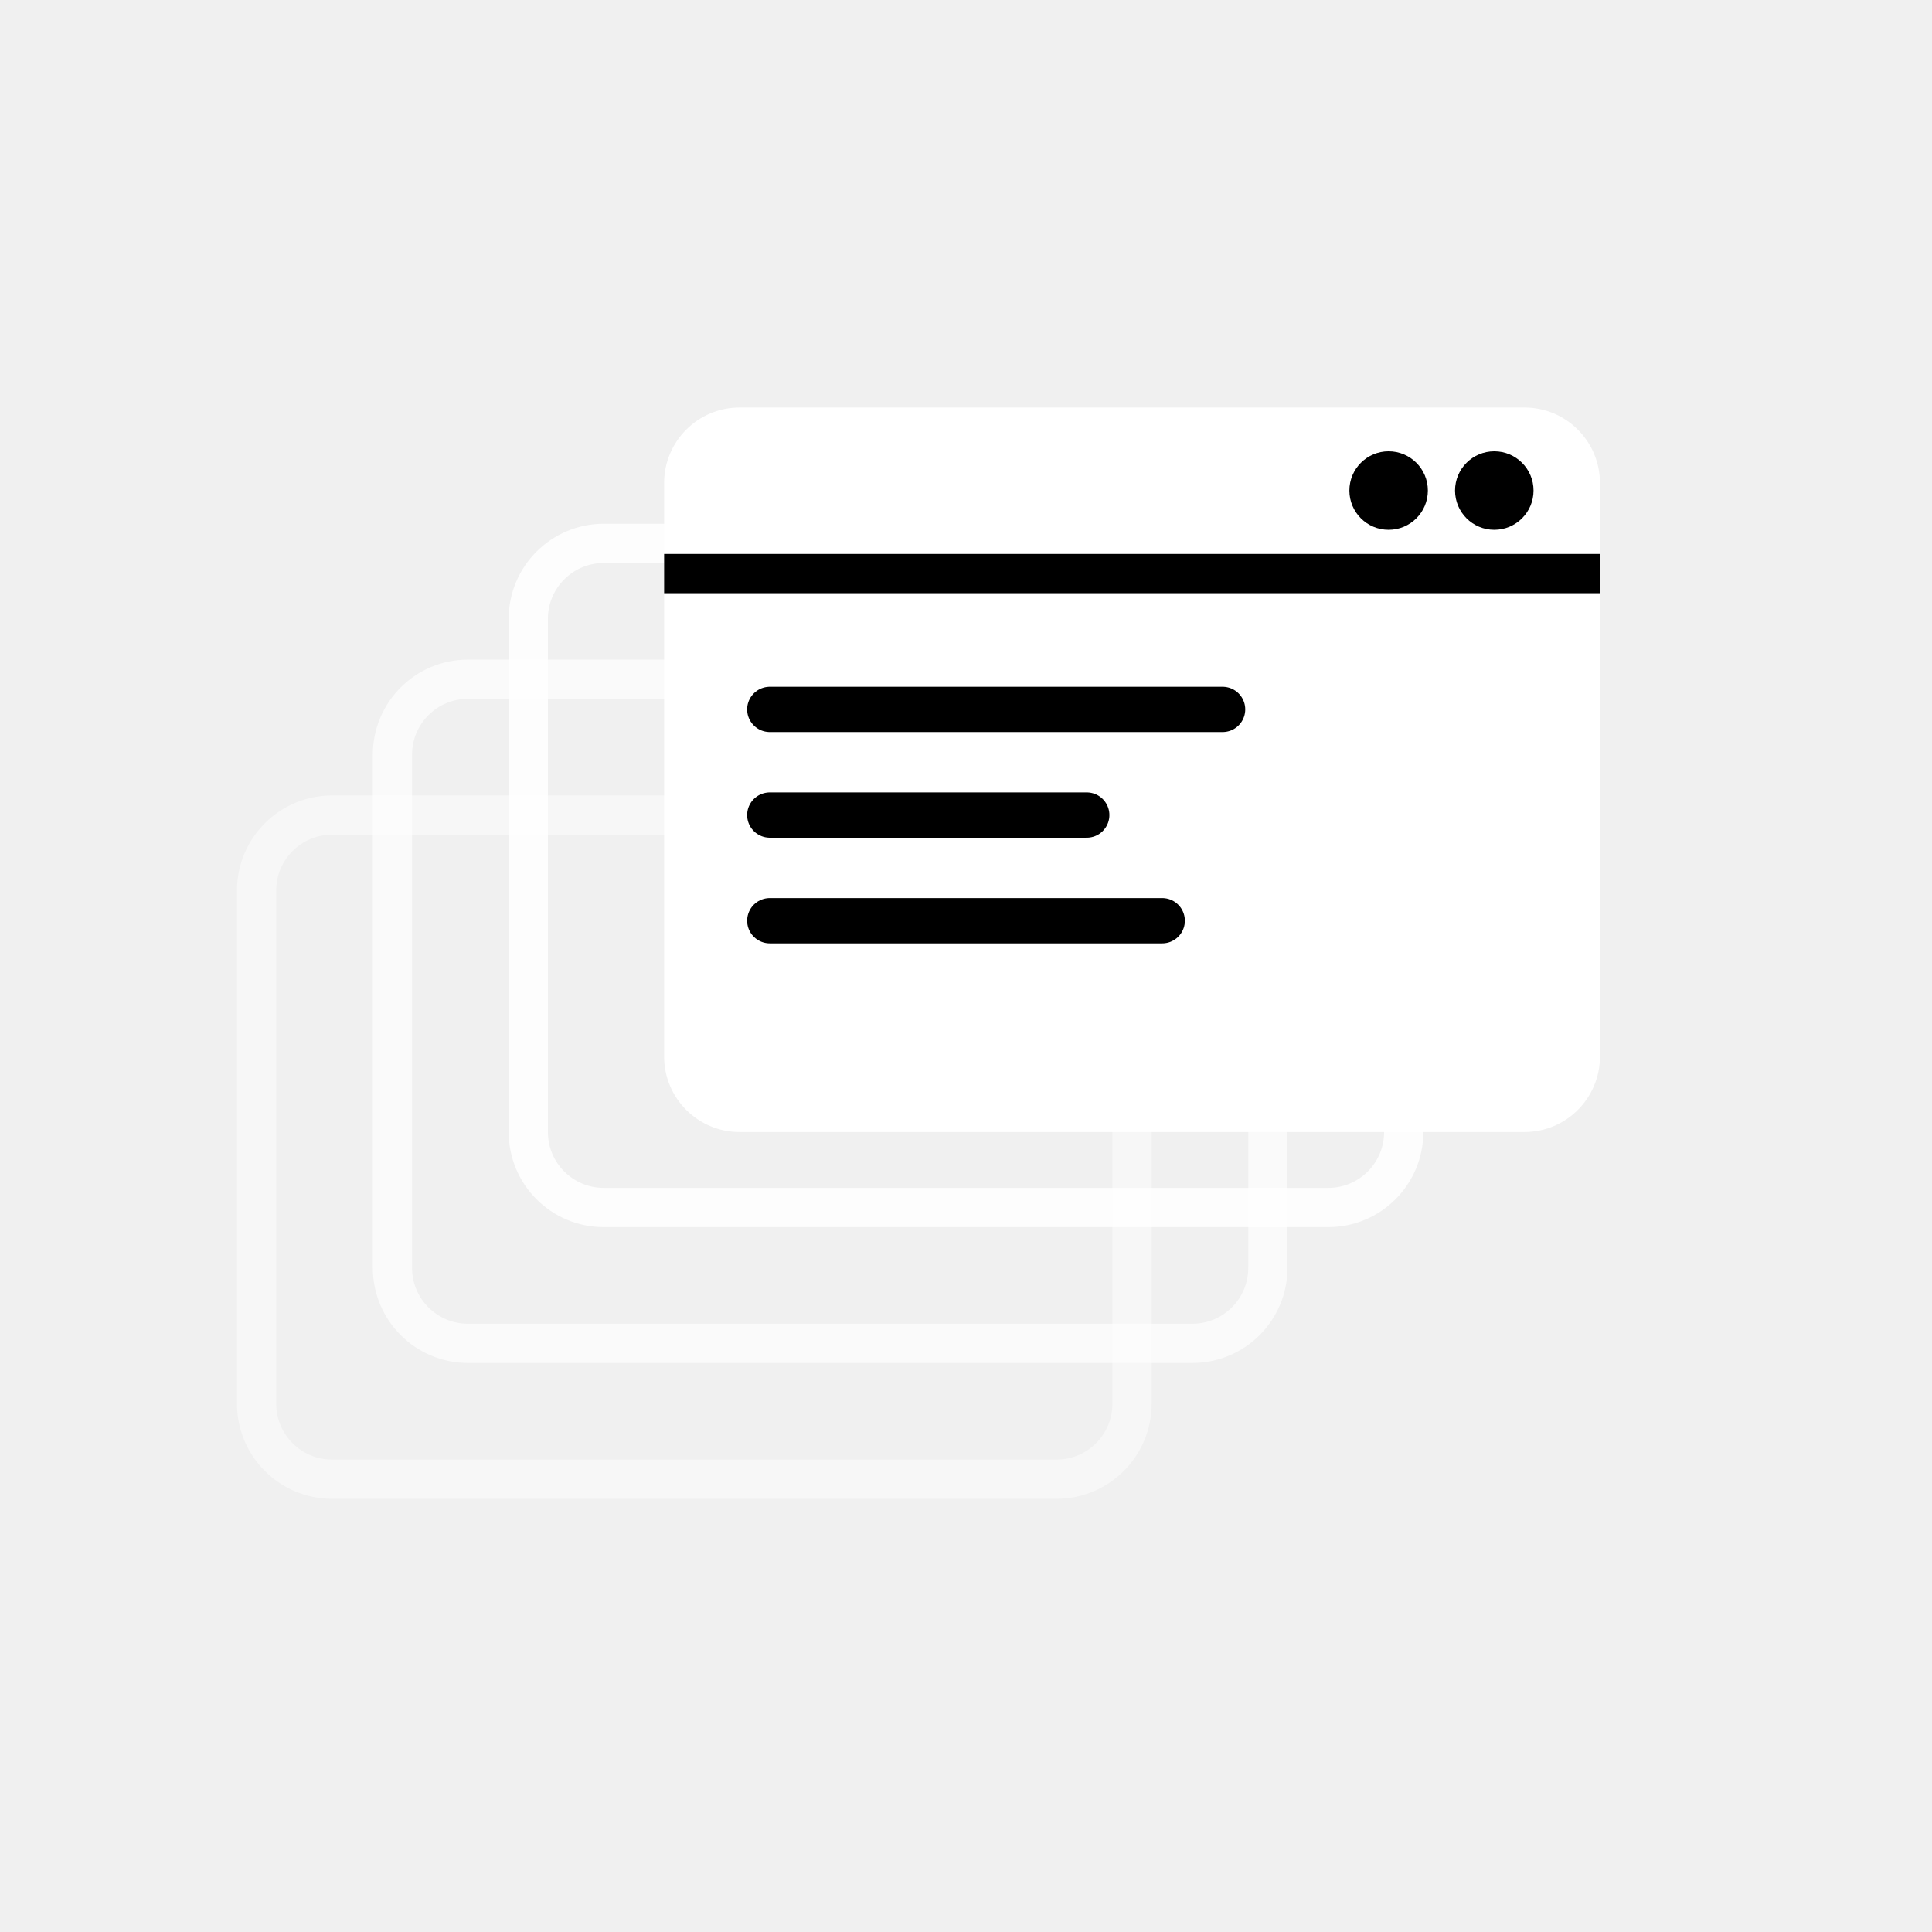
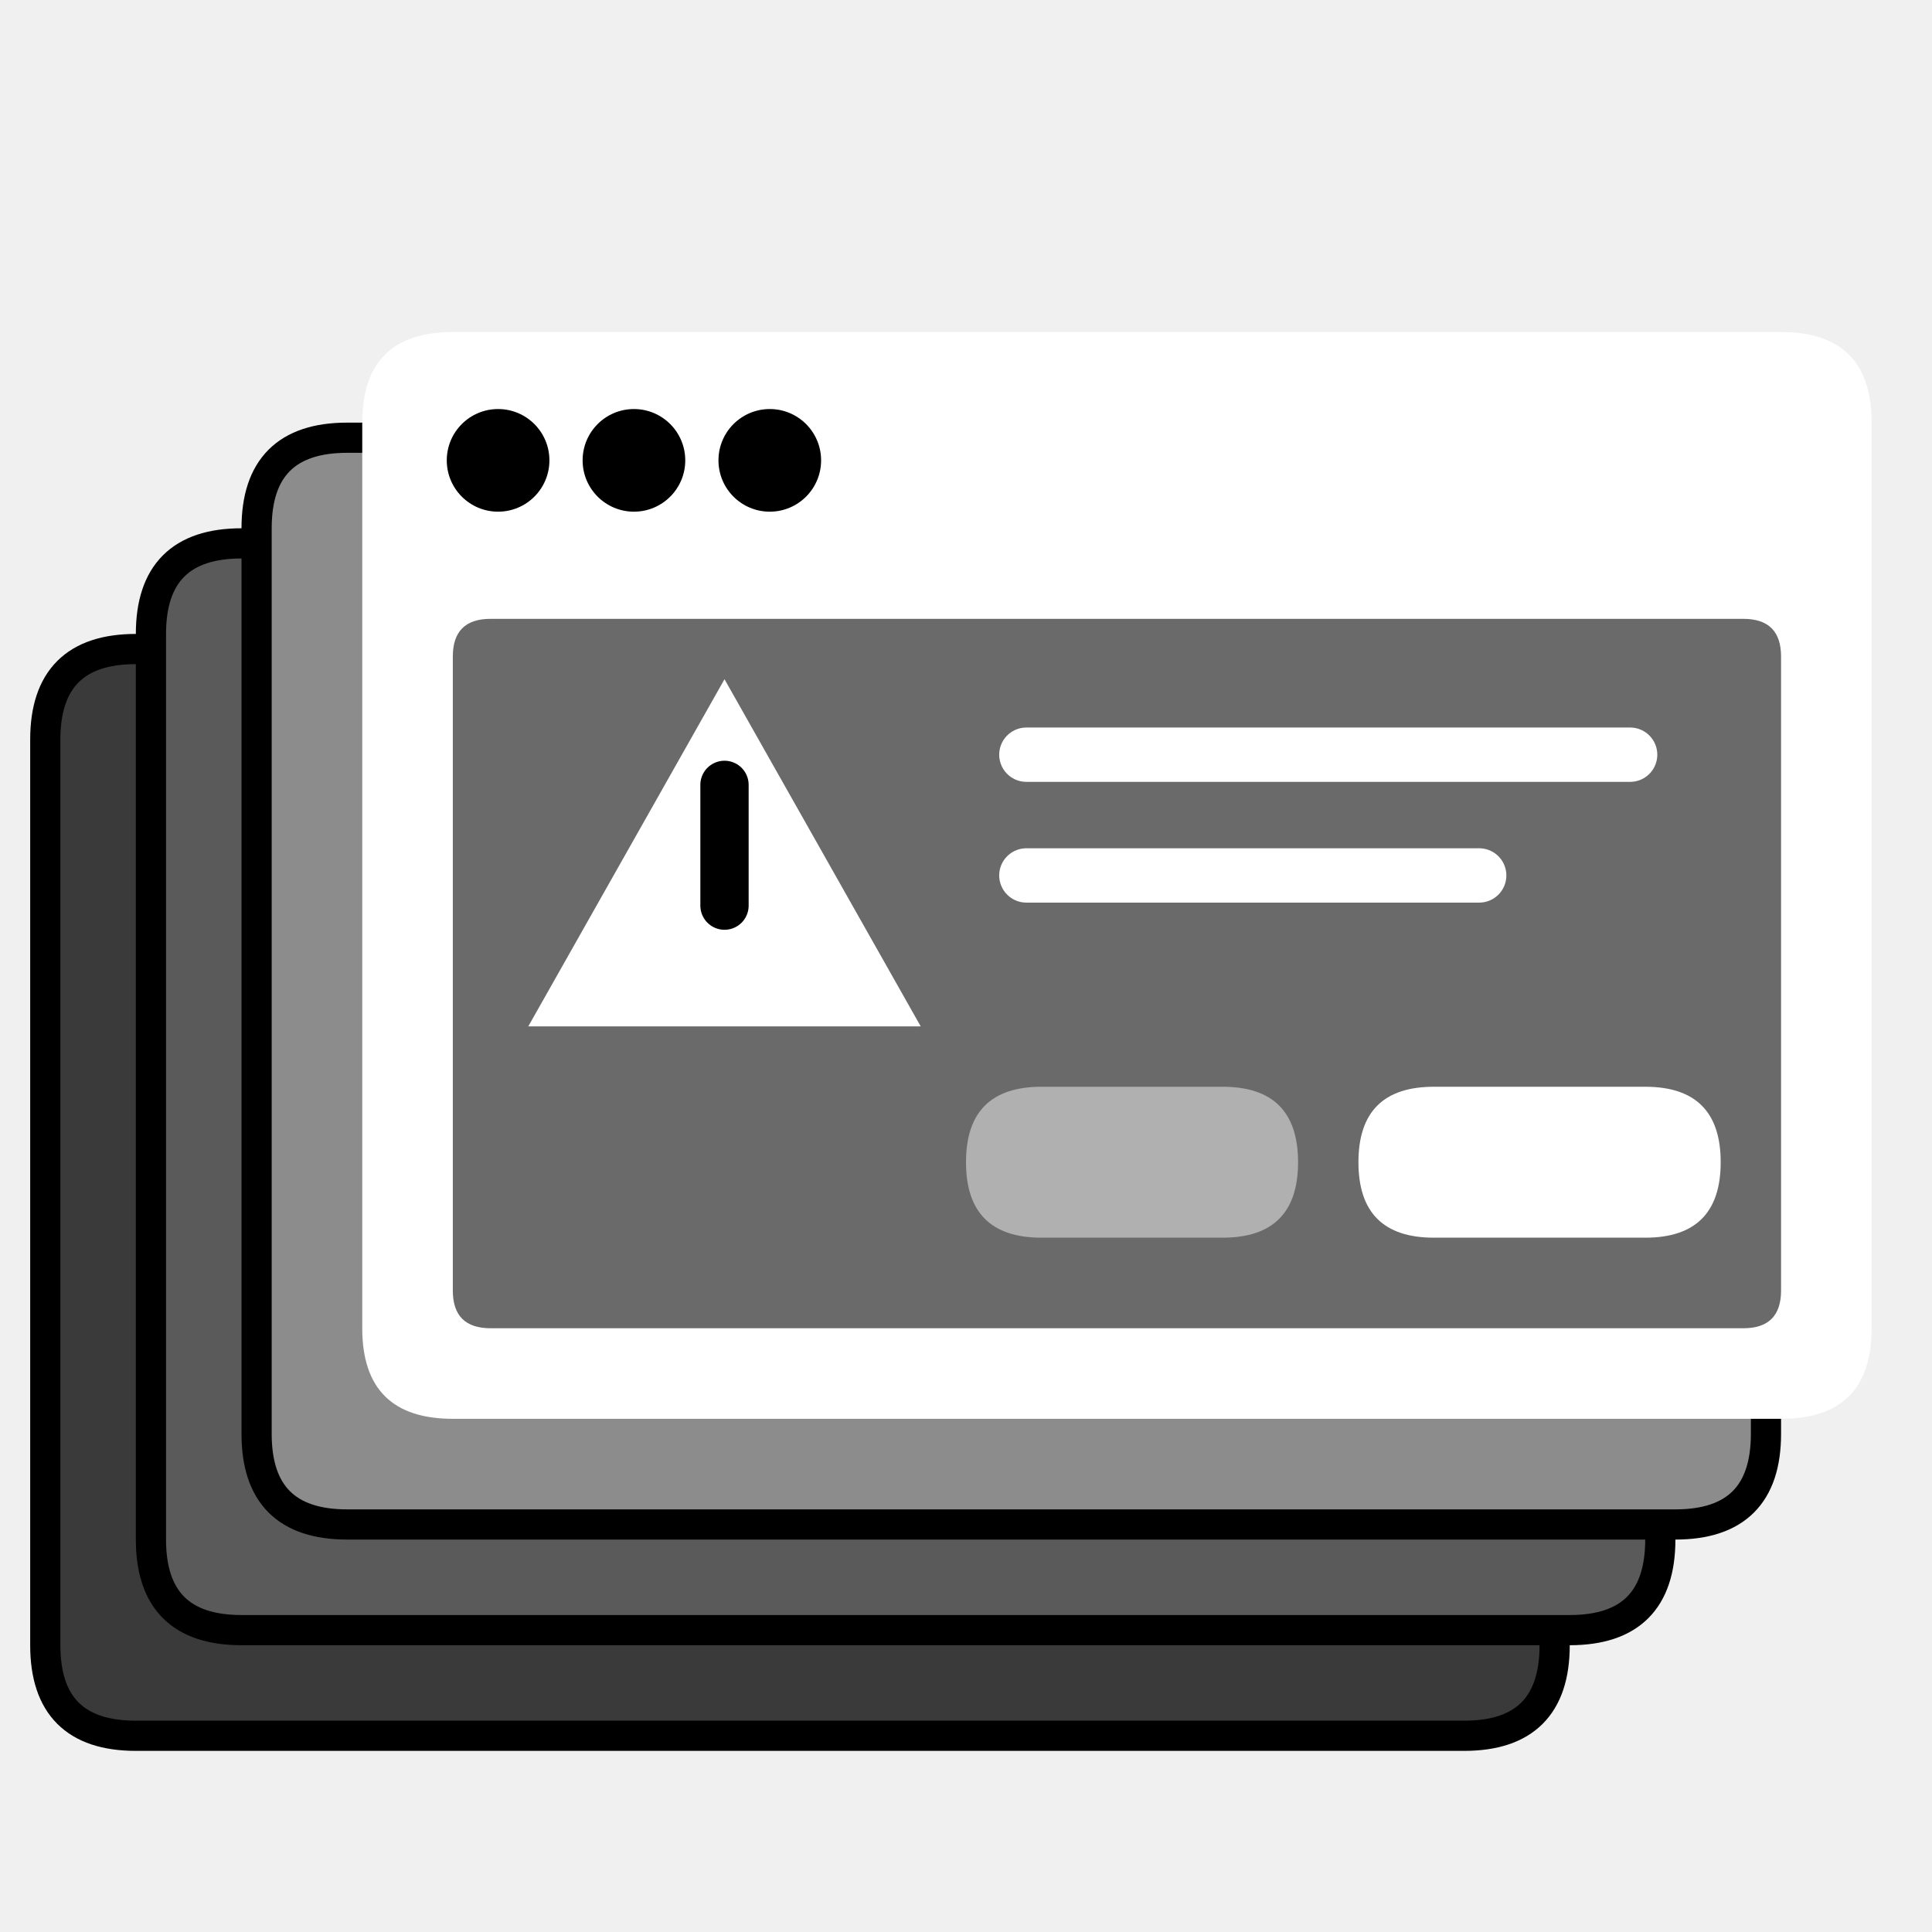
<svg xmlns="http://www.w3.org/2000/svg" viewBox="0 0 128 128" width="128" height="128">
-   <g fill="none" stroke="#fff" stroke-width="2.6">
-     <rect x="17" y="54" width="58" height="44" rx="5" opacity="0.45" />
-     <rect x="26" y="45" width="58" height="44" rx="5" opacity="0.65" />
-     <rect x="35" y="36" width="58" height="44" rx="5" opacity="0.85" />
+   <path d="M6 0H94Q100 0 100 6V66Q100 72 94 72H6Q0 72 0 66V6Q0 0 6 0Z" transform="translate(3 43)" fill="#3a3a3a" stroke="#000" stroke-width="2" />
+   <path d="M6 0H94Q100 0 100 6V66Q100 72 94 72H6Q0 72 0 66V6Q0 0 6 0Z" transform="translate(10 36)" fill="#5a5a5a" stroke="#000" stroke-width="2" />
+   <path d="M6 0H94Q100 0 100 6V66Q100 72 94 72H6Q0 72 0 66V6Q0 0 6 0Z" transform="translate(17 29)" fill="#8c8c8c" stroke="#000" stroke-width="2" />
+   <g transform="translate(24 22)">
+     <path d="M6 0H94Q100 0 100 6V66Q100 72 94 72H6Q0 72 0 66V6Q0 0 6 0Z" fill="#fff" />
+     <path d="M8.5 19H91.5Q94 19 94 21.5V63.5Q94 66 91.5 66H8.5Q6 66 6 63.5V21.5Q6 19 8.5 19Z" fill="#6a6a6a" />
+     <path d="M24 23L37 46H11Z" fill="#fff" />
+     <path d="M24 30V38" stroke="#000" stroke-width="3.2" stroke-linecap="round" />
+     <path d="M44 28H84M44 36H74" stroke="#fff" stroke-width="3.6" stroke-linecap="round" />
+     <path d="M71 50H85Q90 50 90 55V55Q90 60 85 60H71Q66 60 66 55V55Q66 50 71 50Z" fill="#fff" />
+     <path d="M45 50H57Q62 50 62 55V55Q62 60 57 60H45Q40 60 40 55V55Q40 50 45 50Z" fill="#b0b0b0" />
+     <circle cx="9" cy="8.5" r="3.4" fill="#000" />
+     <circle cx="18" cy="8.5" r="3.4" fill="#000" />
+     <circle cx="27" cy="8.5" r="3.4" fill="#000" />
  </g>
-   <rect x="44" y="27" width="62" height="48" rx="5" fill="#fff" />
-   <path d="M44 38H106" stroke="#000" stroke-width="2.6" />
-   <circle cx="99" cy="32.5" r="2.6" fill="#000" />
-   <circle cx="92" cy="32.5" r="2.6" fill="#000" />
-   <path d="M51 47H81M51 54H72M51 61H77" stroke="#000" stroke-width="3" stroke-linecap="round" />
</svg>
